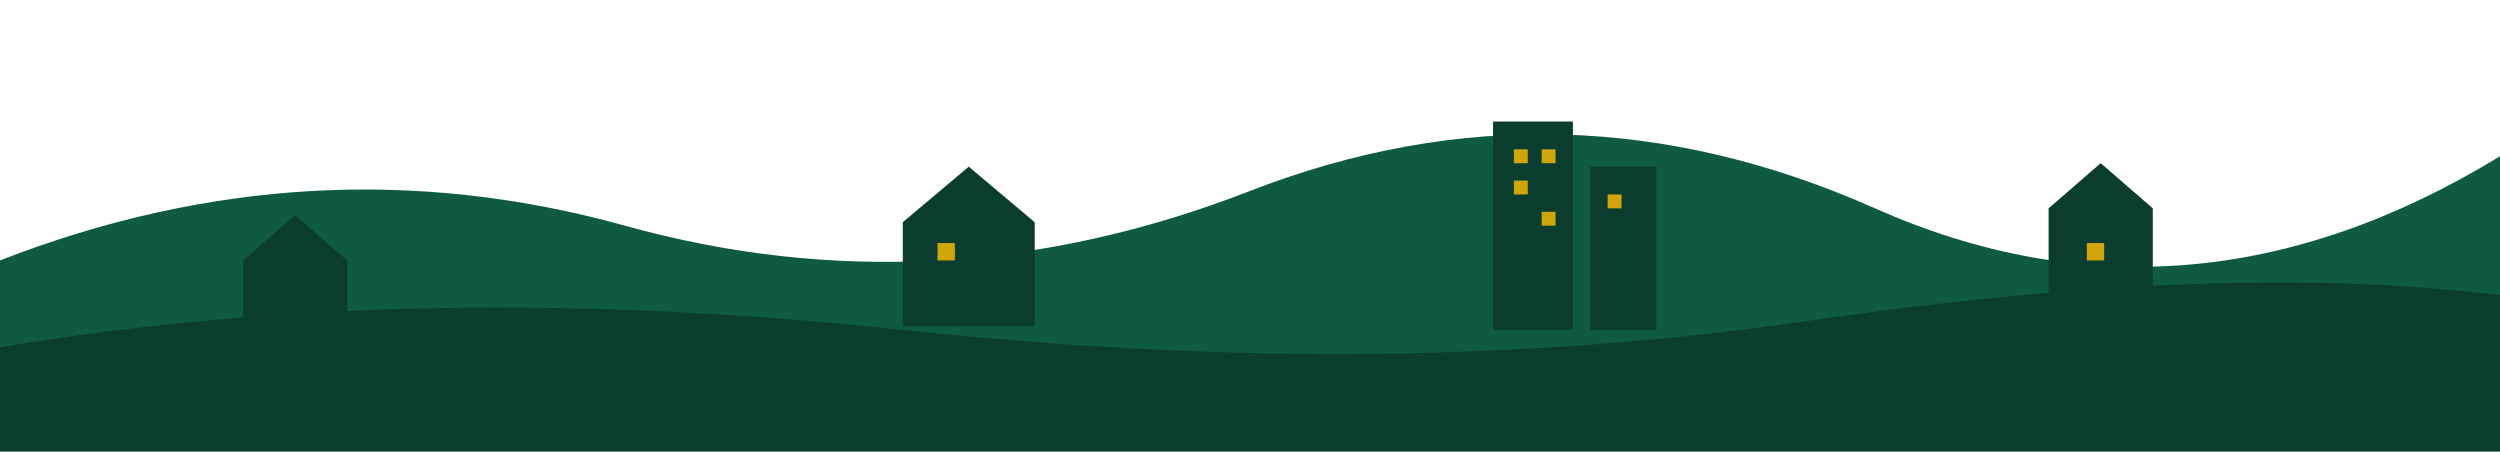
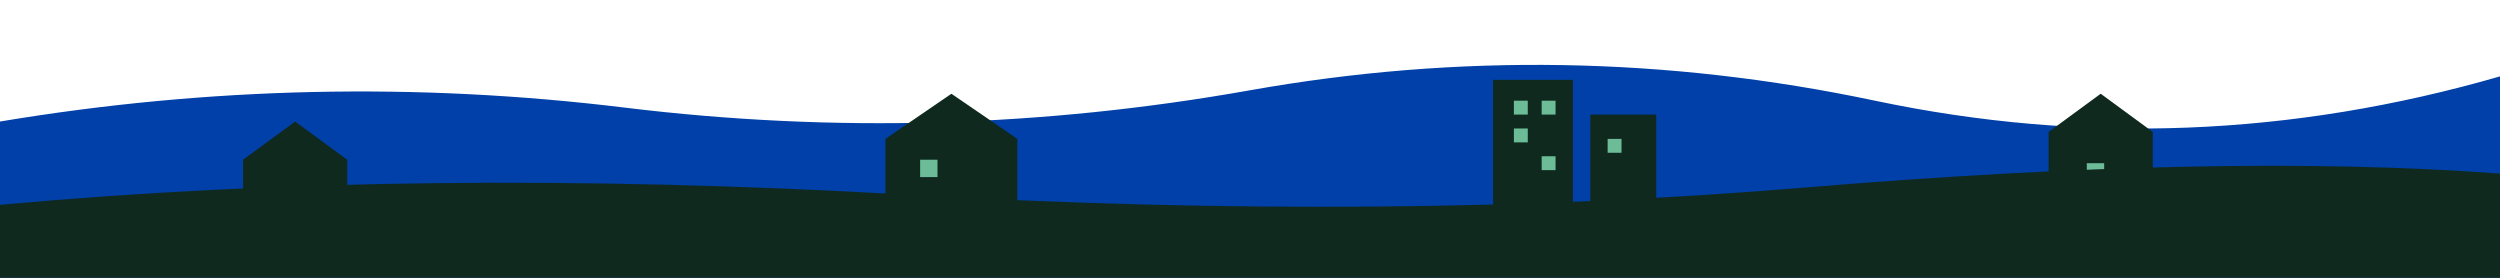
- <svg xmlns="http://www.w3.org/2000/svg" viewBox="0 0 1440 260" preserveAspectRatio="xMidYMax slice" aria-hidden="true">
-   <path d="M0 150 Q180 80 360 130 T720 110 T1080 120 T1440 90 V260 H0 Z" fill="#0E5A43" />
-   <g fill="#0B3D2E">
-     <path d="M140 150 l30 -26 l30 26 v40 h-60 z" />
-     <path d="M520 128 l38 -32 l38 32 v60 h-76 z" />
-     <rect x="860" y="70" width="46" height="120" />
-     <rect x="916" y="96" width="38" height="94" />
-     <path d="M1180 120 l30 -26 l30 26 v70 h-60 z" />
+ <svg xmlns="http://www.w3.org/2000/svg" viewBox="0 0 1440 160" preserveAspectRatio="none" aria-hidden="true">
+   <path d="M0 70 Q180 40 360 62 T720 52 T1080 58 T1440 44 V160 H0 Z" fill="#0040A8" />
+   <g fill="#10291F">
+     <path d="M140 92 l30 -22 l30 22 v34 h-60 z" />
+     <path d="M510 80 l38 -26 l38 26 v48 h-76 z" />
+     <rect x="860" y="46" width="46" height="82" />
+     <rect x="916" y="66" width="38" height="62" />
+     <path d="M1180 76 l30 -22 l30 22 v52 h-60 z" />
  </g>
-   <g fill="#F2B705" opacity="0.85">
-     <rect x="872" y="86" width="8" height="8" />
-     <rect x="888" y="86" width="8" height="8" />
-     <rect x="872" y="104" width="8" height="8" />
-     <rect x="888" y="122" width="8" height="8" />
-     <rect x="926" y="112" width="8" height="8" />
-     <rect x="540" y="140" width="10" height="10" />
-     <rect x="1202" y="140" width="10" height="10" />
+   <g fill="#74CCA4" opacity="0.9">
+     <rect x="872" y="58" width="8" height="8" />
+     <rect x="888" y="58" width="8" height="8" />
+     <rect x="872" y="74" width="8" height="8" />
+     <rect x="888" y="90" width="8" height="8" />
+     <rect x="926" y="80" width="8" height="8" />
+     <rect x="530" y="92" width="10" height="10" />
+     <rect x="1202" y="94" width="10" height="10" />
  </g>
-   <path d="M0 200 Q240 160 520 190 T1040 185 T1440 170 V260 H0 Z" fill="#0B3D2E" />
+   <path d="M0 118 Q240 96 520 112 T1040 108 T1440 100 V160 H0 Z" fill="#10291F" />
</svg>
